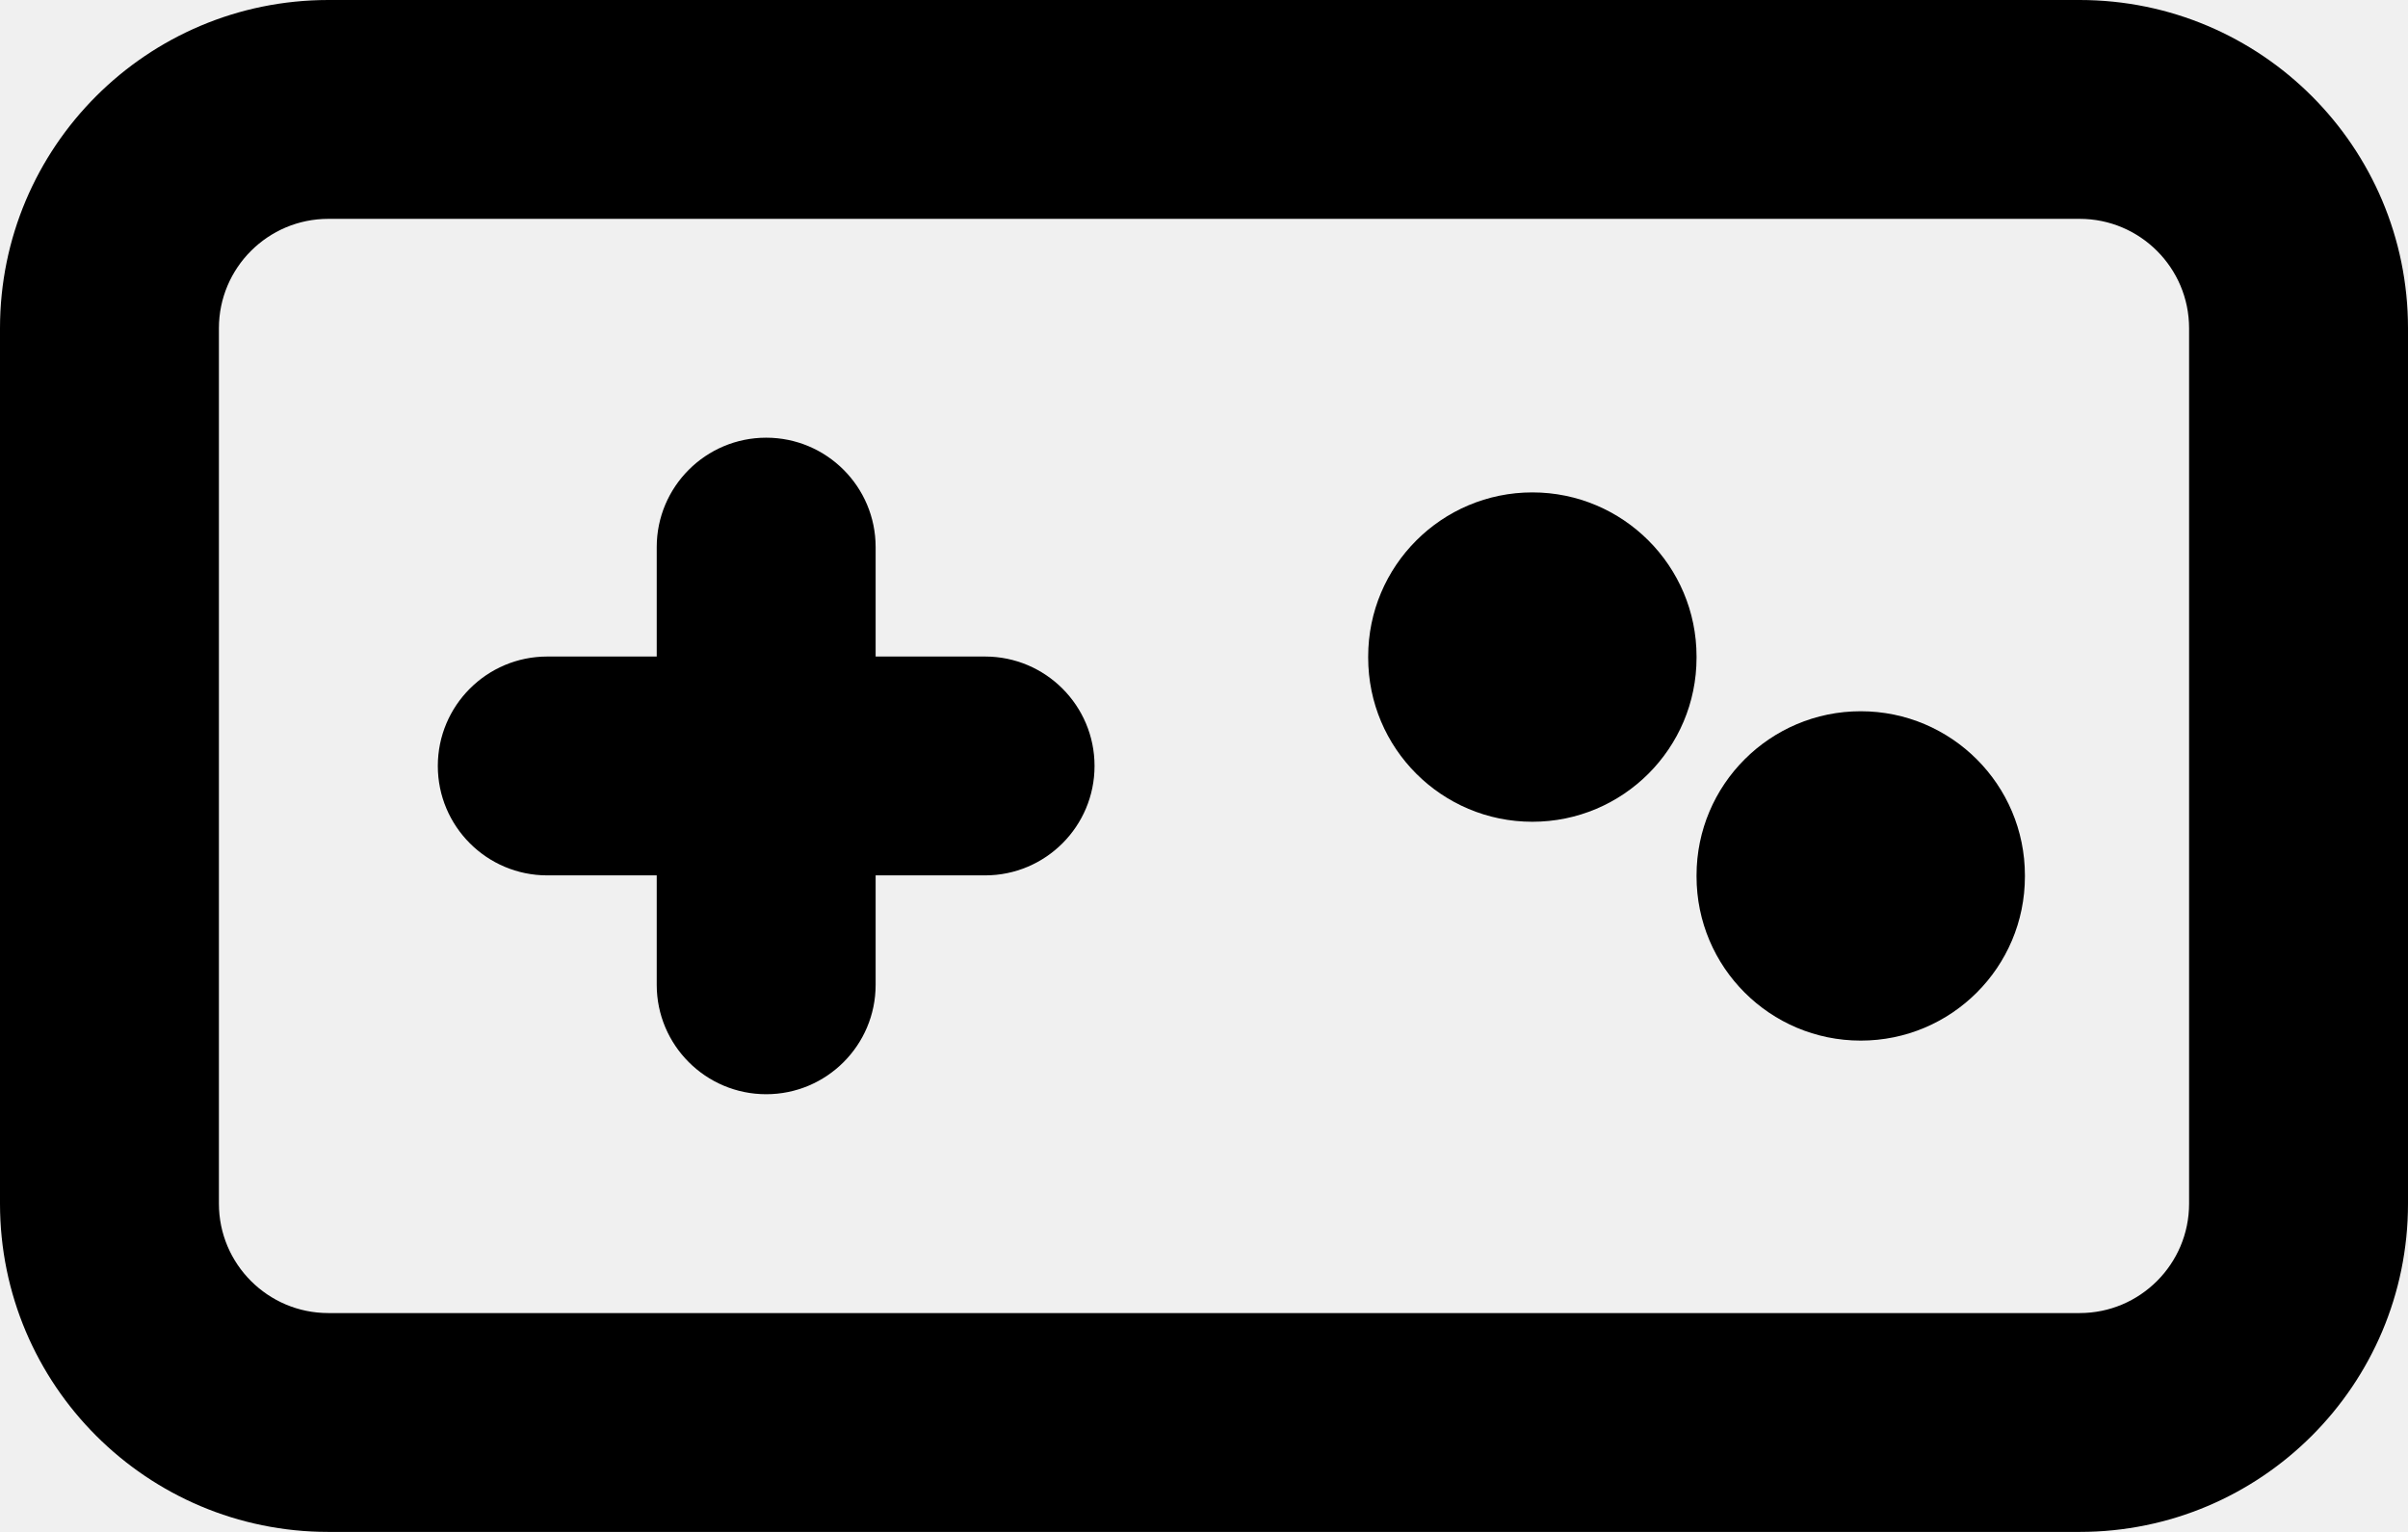
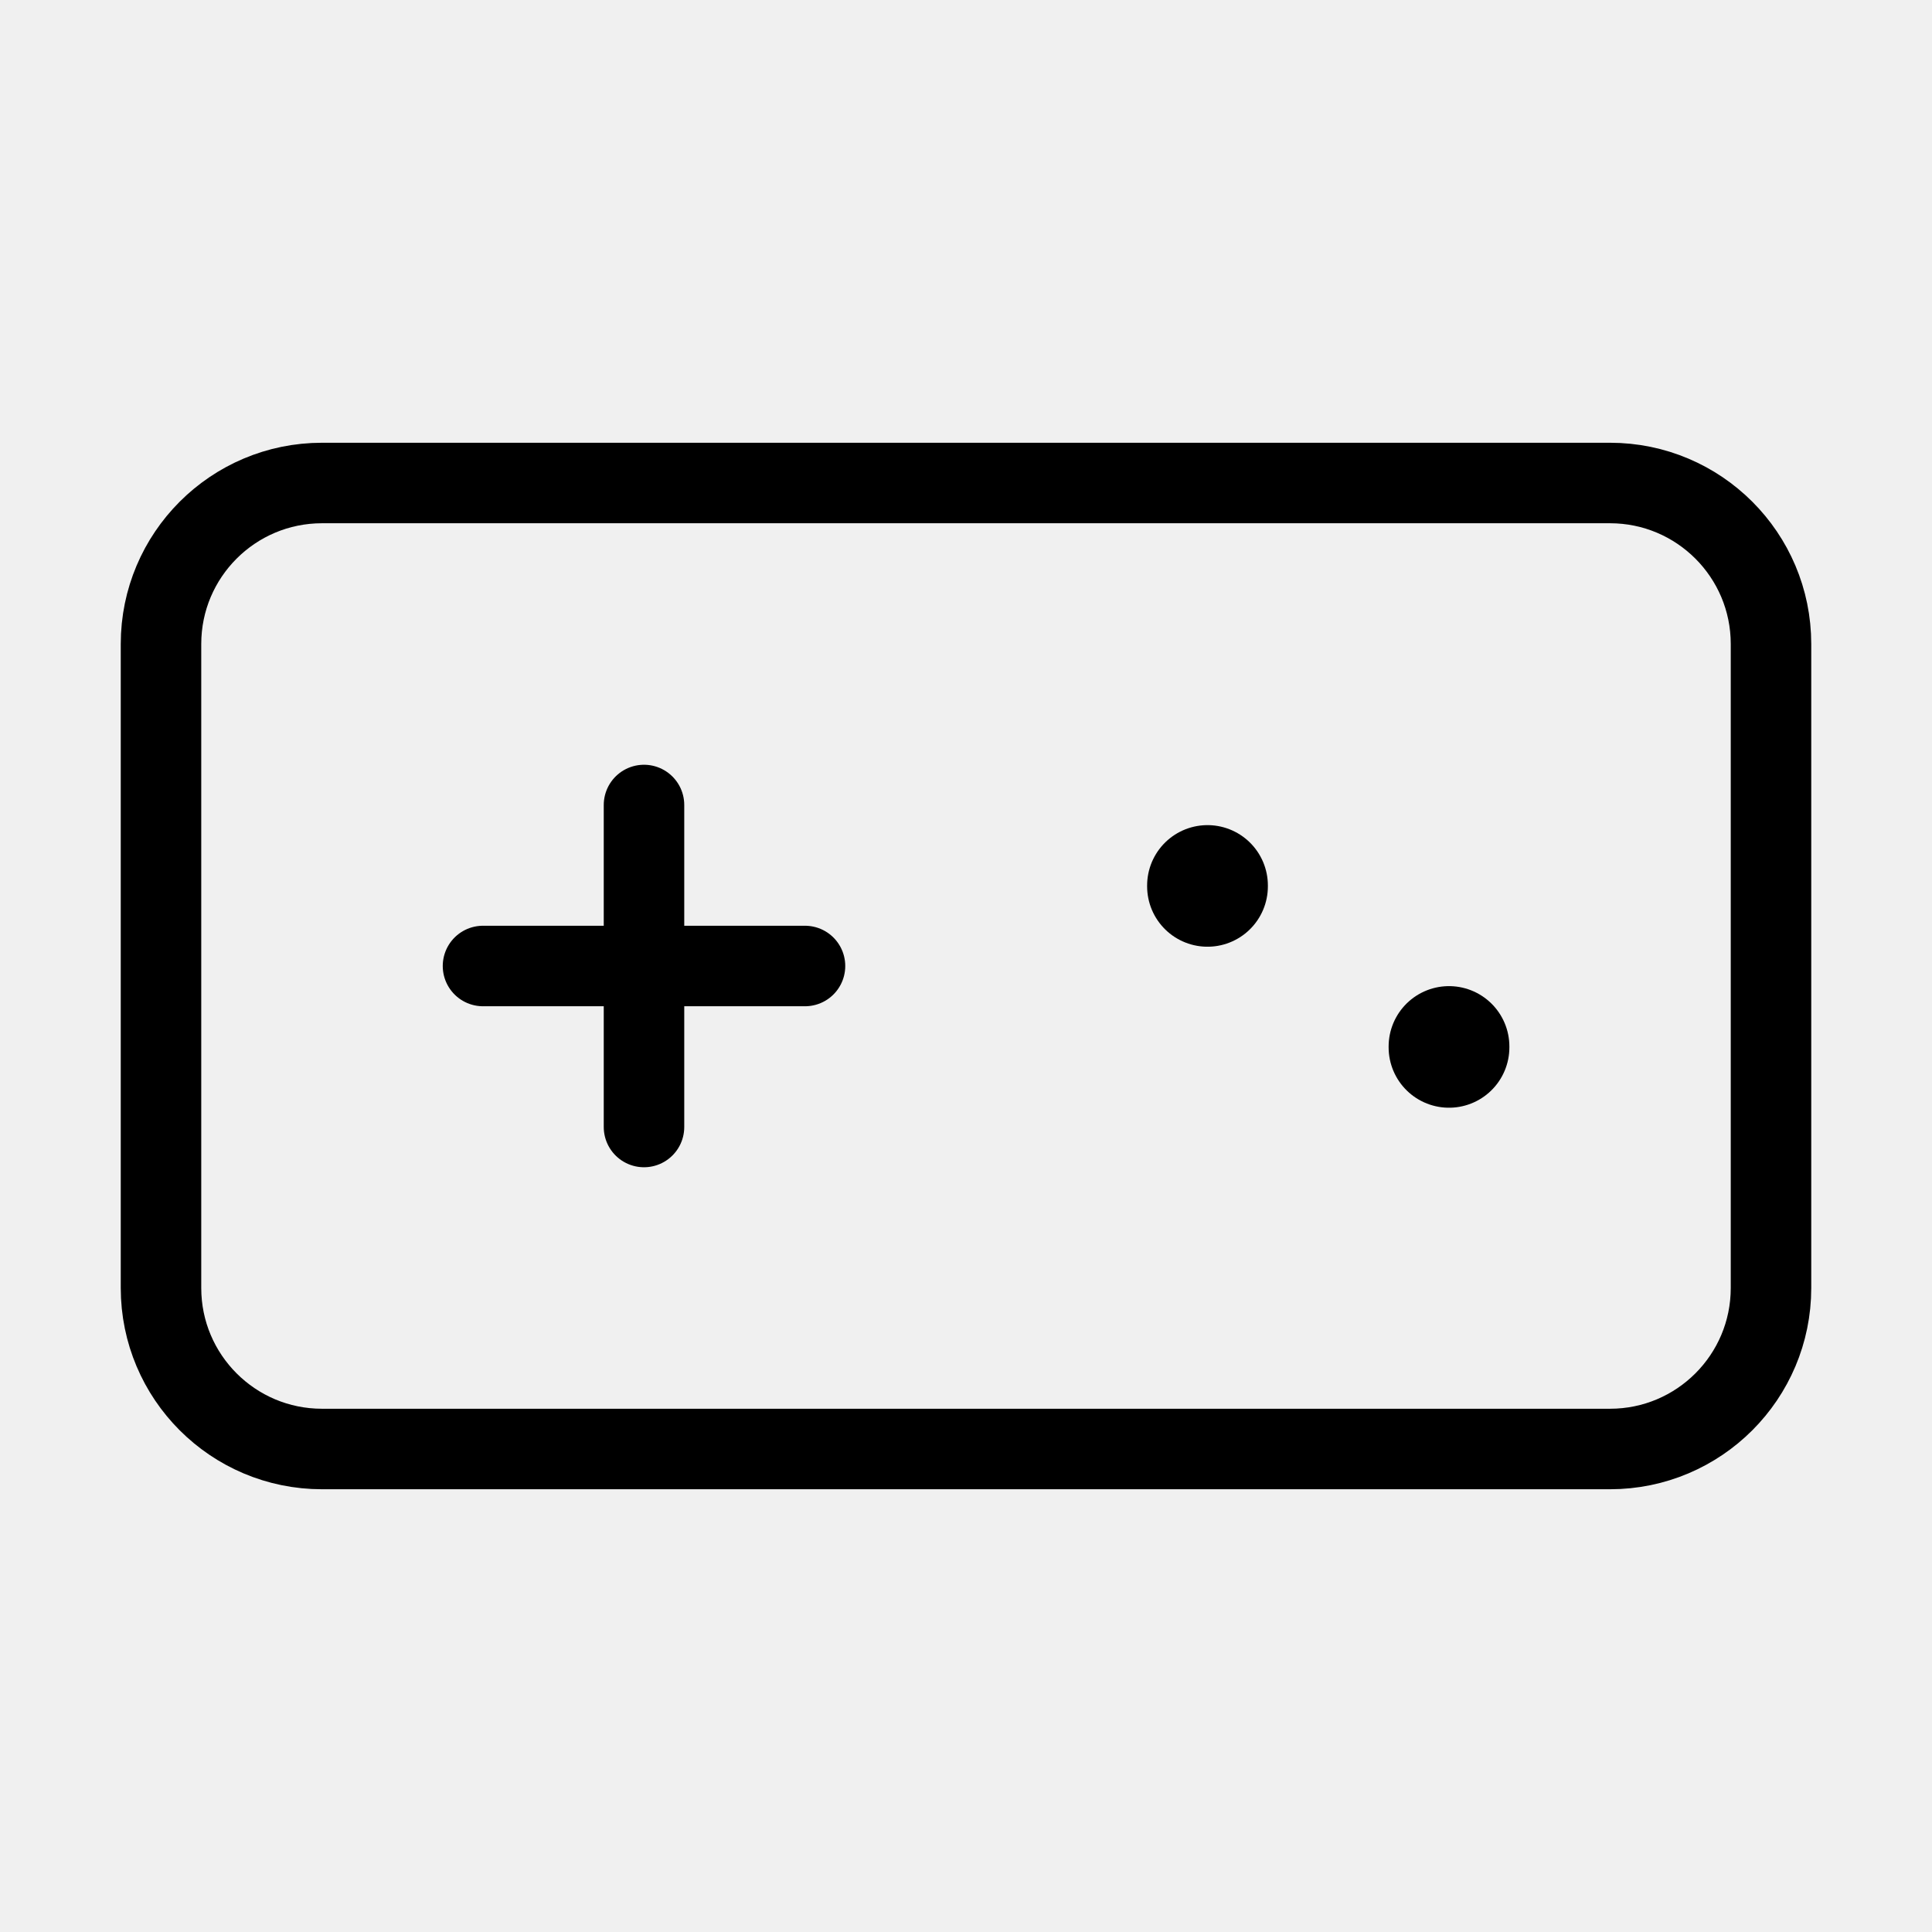
- <svg xmlns="http://www.w3.org/2000/svg" width="22" height="14" viewBox="0 0 22 14" fill="none">
-   <path fill-rule="evenodd" clip-rule="evenodd" d="M3 2C2.448 2 2 2.448 2 3V11C2 11.552 2.448 12 3 12H19C19.552 12 20 11.552 20 11V3C20 2.448 19.552 2 19 2H3ZM0 3C0 1.343 1.343 0 3 0H19C20.657 0 22 1.343 22 3V11C22 12.657 20.657 14 19 14H3C1.343 14 0 12.657 0 11V3Z" fill="black" />
-   <path fill-rule="evenodd" clip-rule="evenodd" d="M7 4C7.552 4 8 4.448 8 5V6H9C9.552 6 10 6.448 10 7C10 7.552 9.552 8 9 8H8V9C8 9.552 7.552 10 7 10C6.448 10 6 9.552 6 9V8H5C4.448 8 4 7.552 4 7C4 6.448 4.448 6 5 6H6V5C6 4.448 6.448 4 7 4Z" fill="black" />
-   <path fill-rule="evenodd" clip-rule="evenodd" d="M14 4.5C14.828 4.5 15.5 5.172 15.5 6V6.01C15.5 6.839 14.828 7.51 14 7.51C13.172 7.51 12.5 6.839 12.5 6.01V6C12.5 5.172 13.172 4.5 14 4.5Z" fill="black" />
-   <path fill-rule="evenodd" clip-rule="evenodd" d="M17 6.5C17.828 6.5 18.5 7.172 18.5 8V8.01C18.5 8.839 17.828 9.51 17 9.51C16.172 9.51 15.5 8.839 15.5 8.01V8C15.5 7.172 16.172 6.5 17 6.5Z" fill="black" />
+ <svg xmlns="http://www.w3.org/2000/svg" width="48" height="48" viewBox="0 0 48 48" fill="none">
+   <g clip-path="url(#clip0_153_317)">
+     <path d="M40 12H8C5.791 12 4 13.791 4 16V32C4 34.209 5.791 36 8 36H40C42.209 36 44 34.209 44 32V16C44 13.791 42.209 12 40 12Z" stroke="black" stroke-width="2" stroke-linecap="round" stroke-linejoin="round" />
+     <path d="M12 24H20M16 20V28" stroke="black" stroke-width="2" stroke-linecap="round" stroke-linejoin="round" />
+     <path d="M30 22V22.021" stroke="black" stroke-width="3" stroke-linecap="round" stroke-linejoin="round" />
+     <path d="M36 26V26.021" stroke="black" stroke-width="3" stroke-linecap="round" stroke-linejoin="round" />
+   </g>
+   <defs>
+     <clipPath id="clip0_153_317">
+       <rect width="48" height="48" fill="white" />
+     </clipPath>
+   </defs>
</svg>
